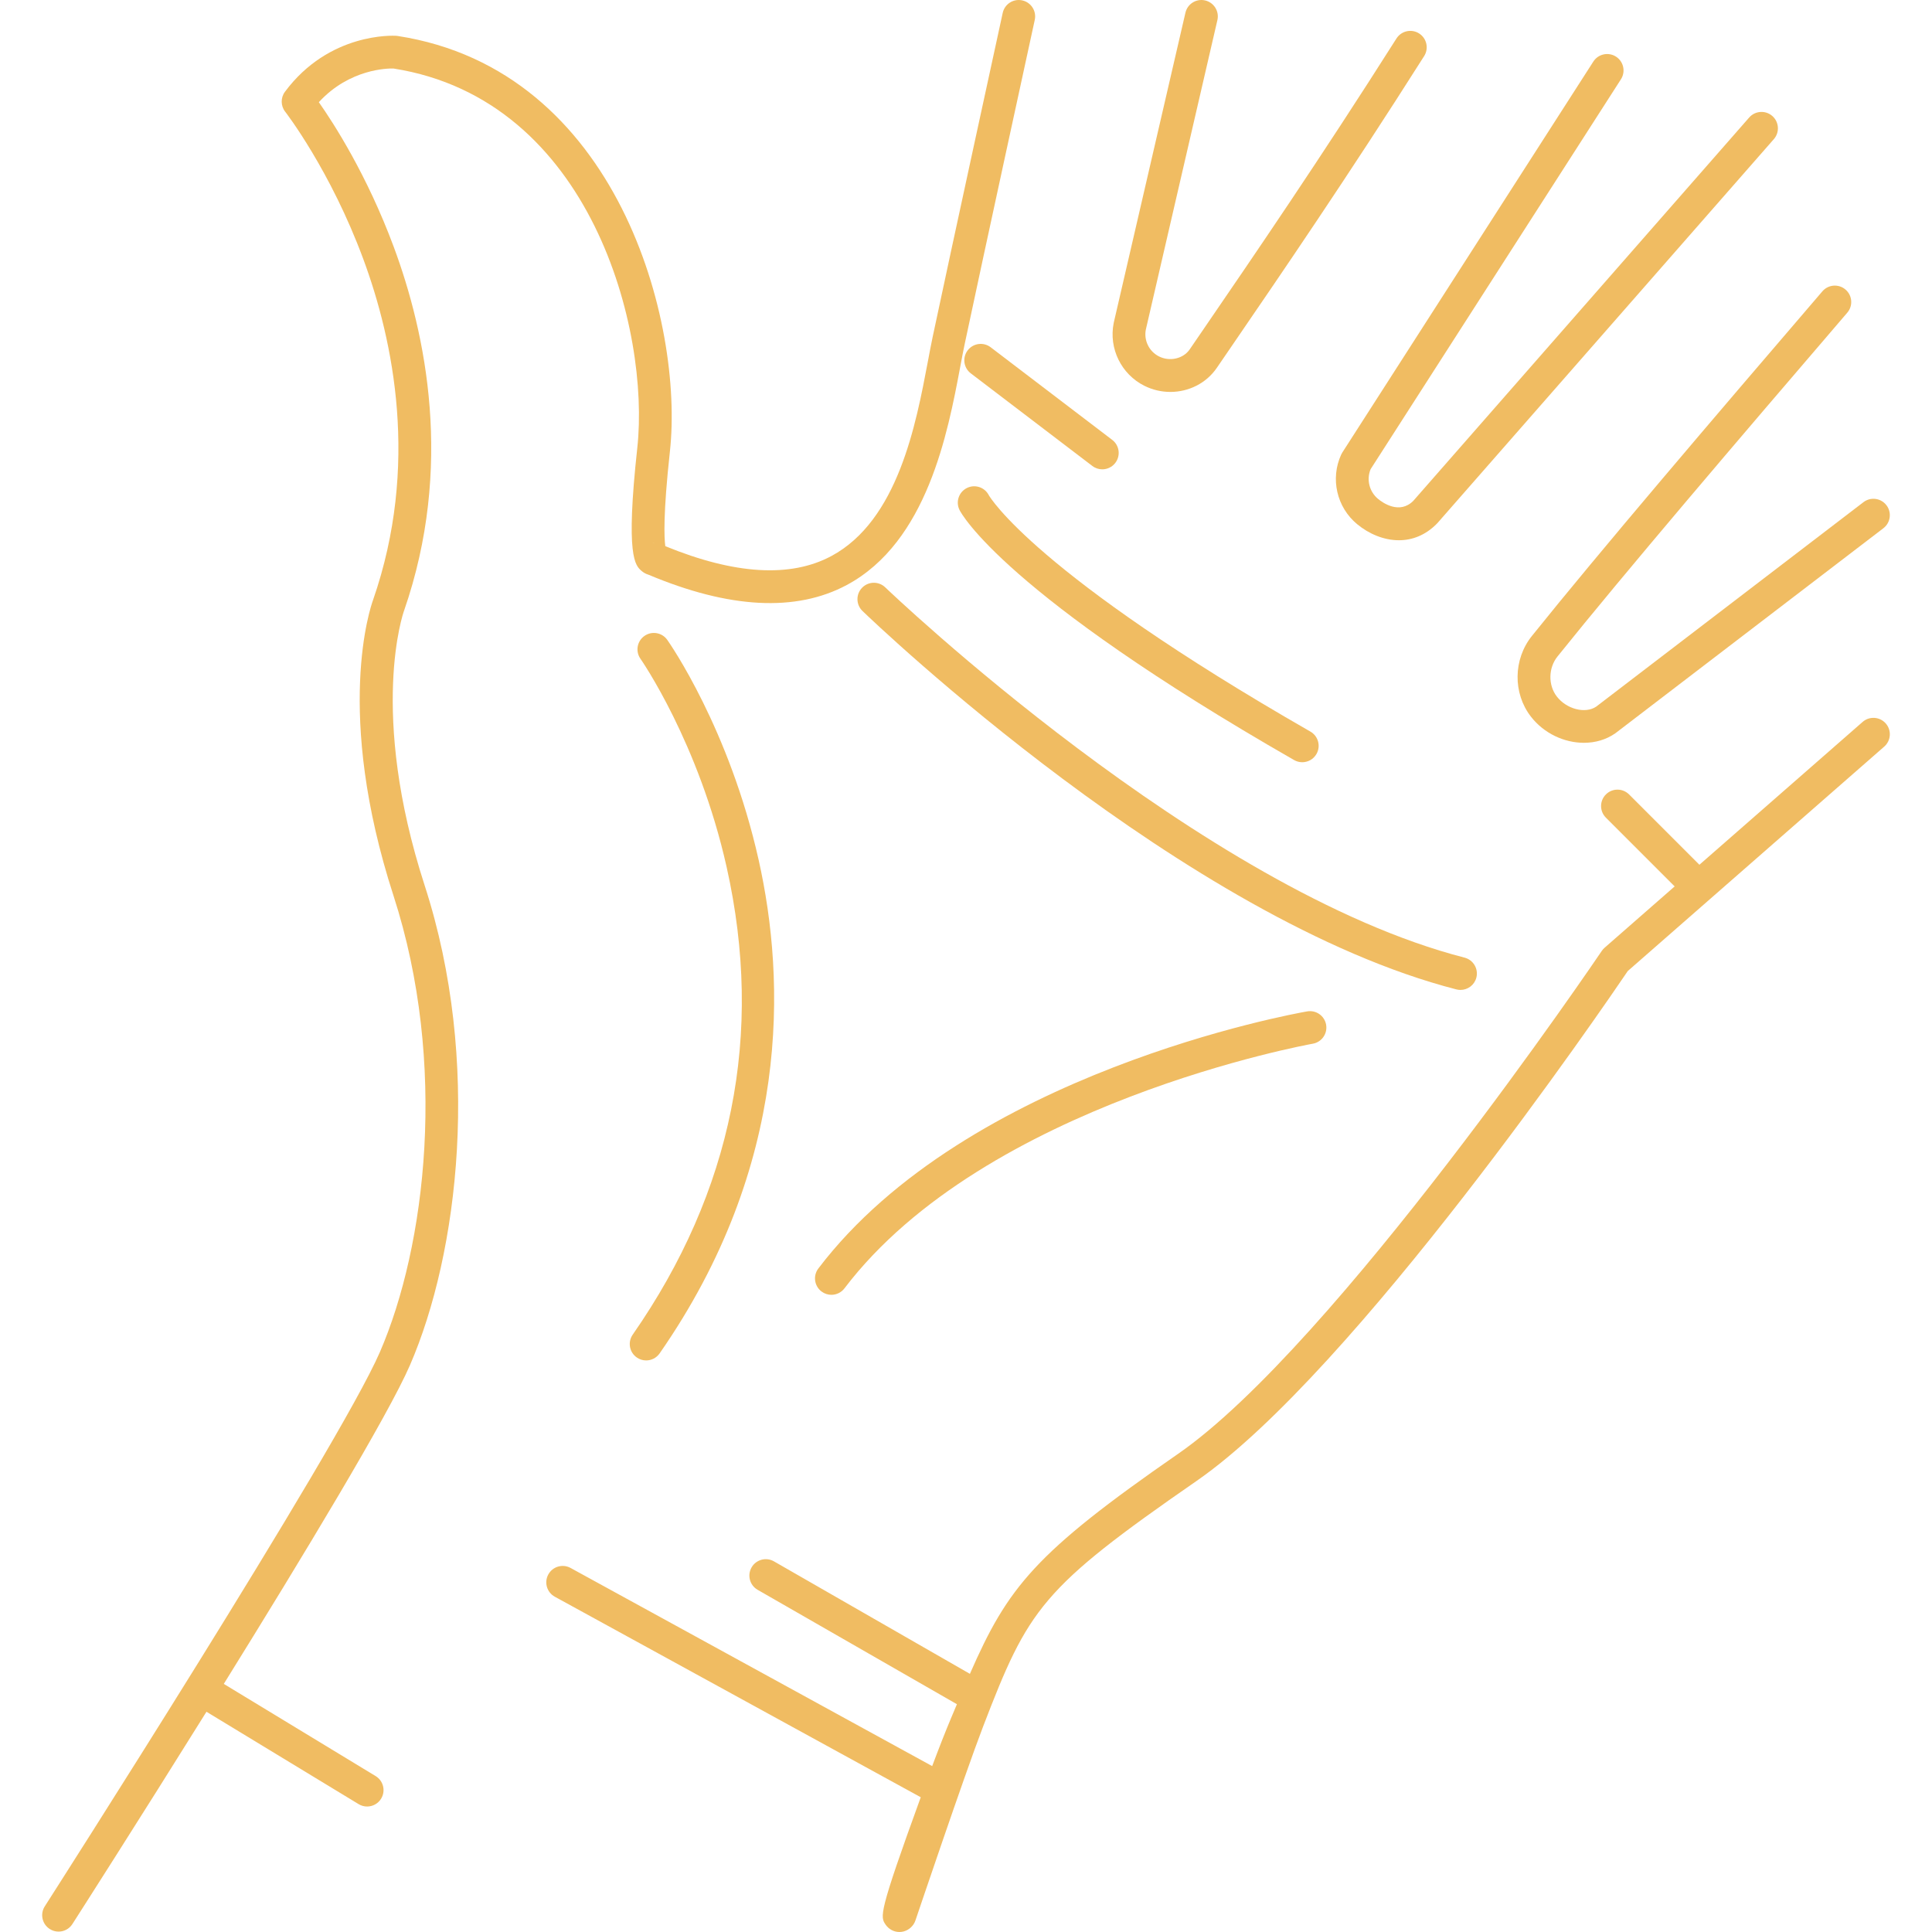
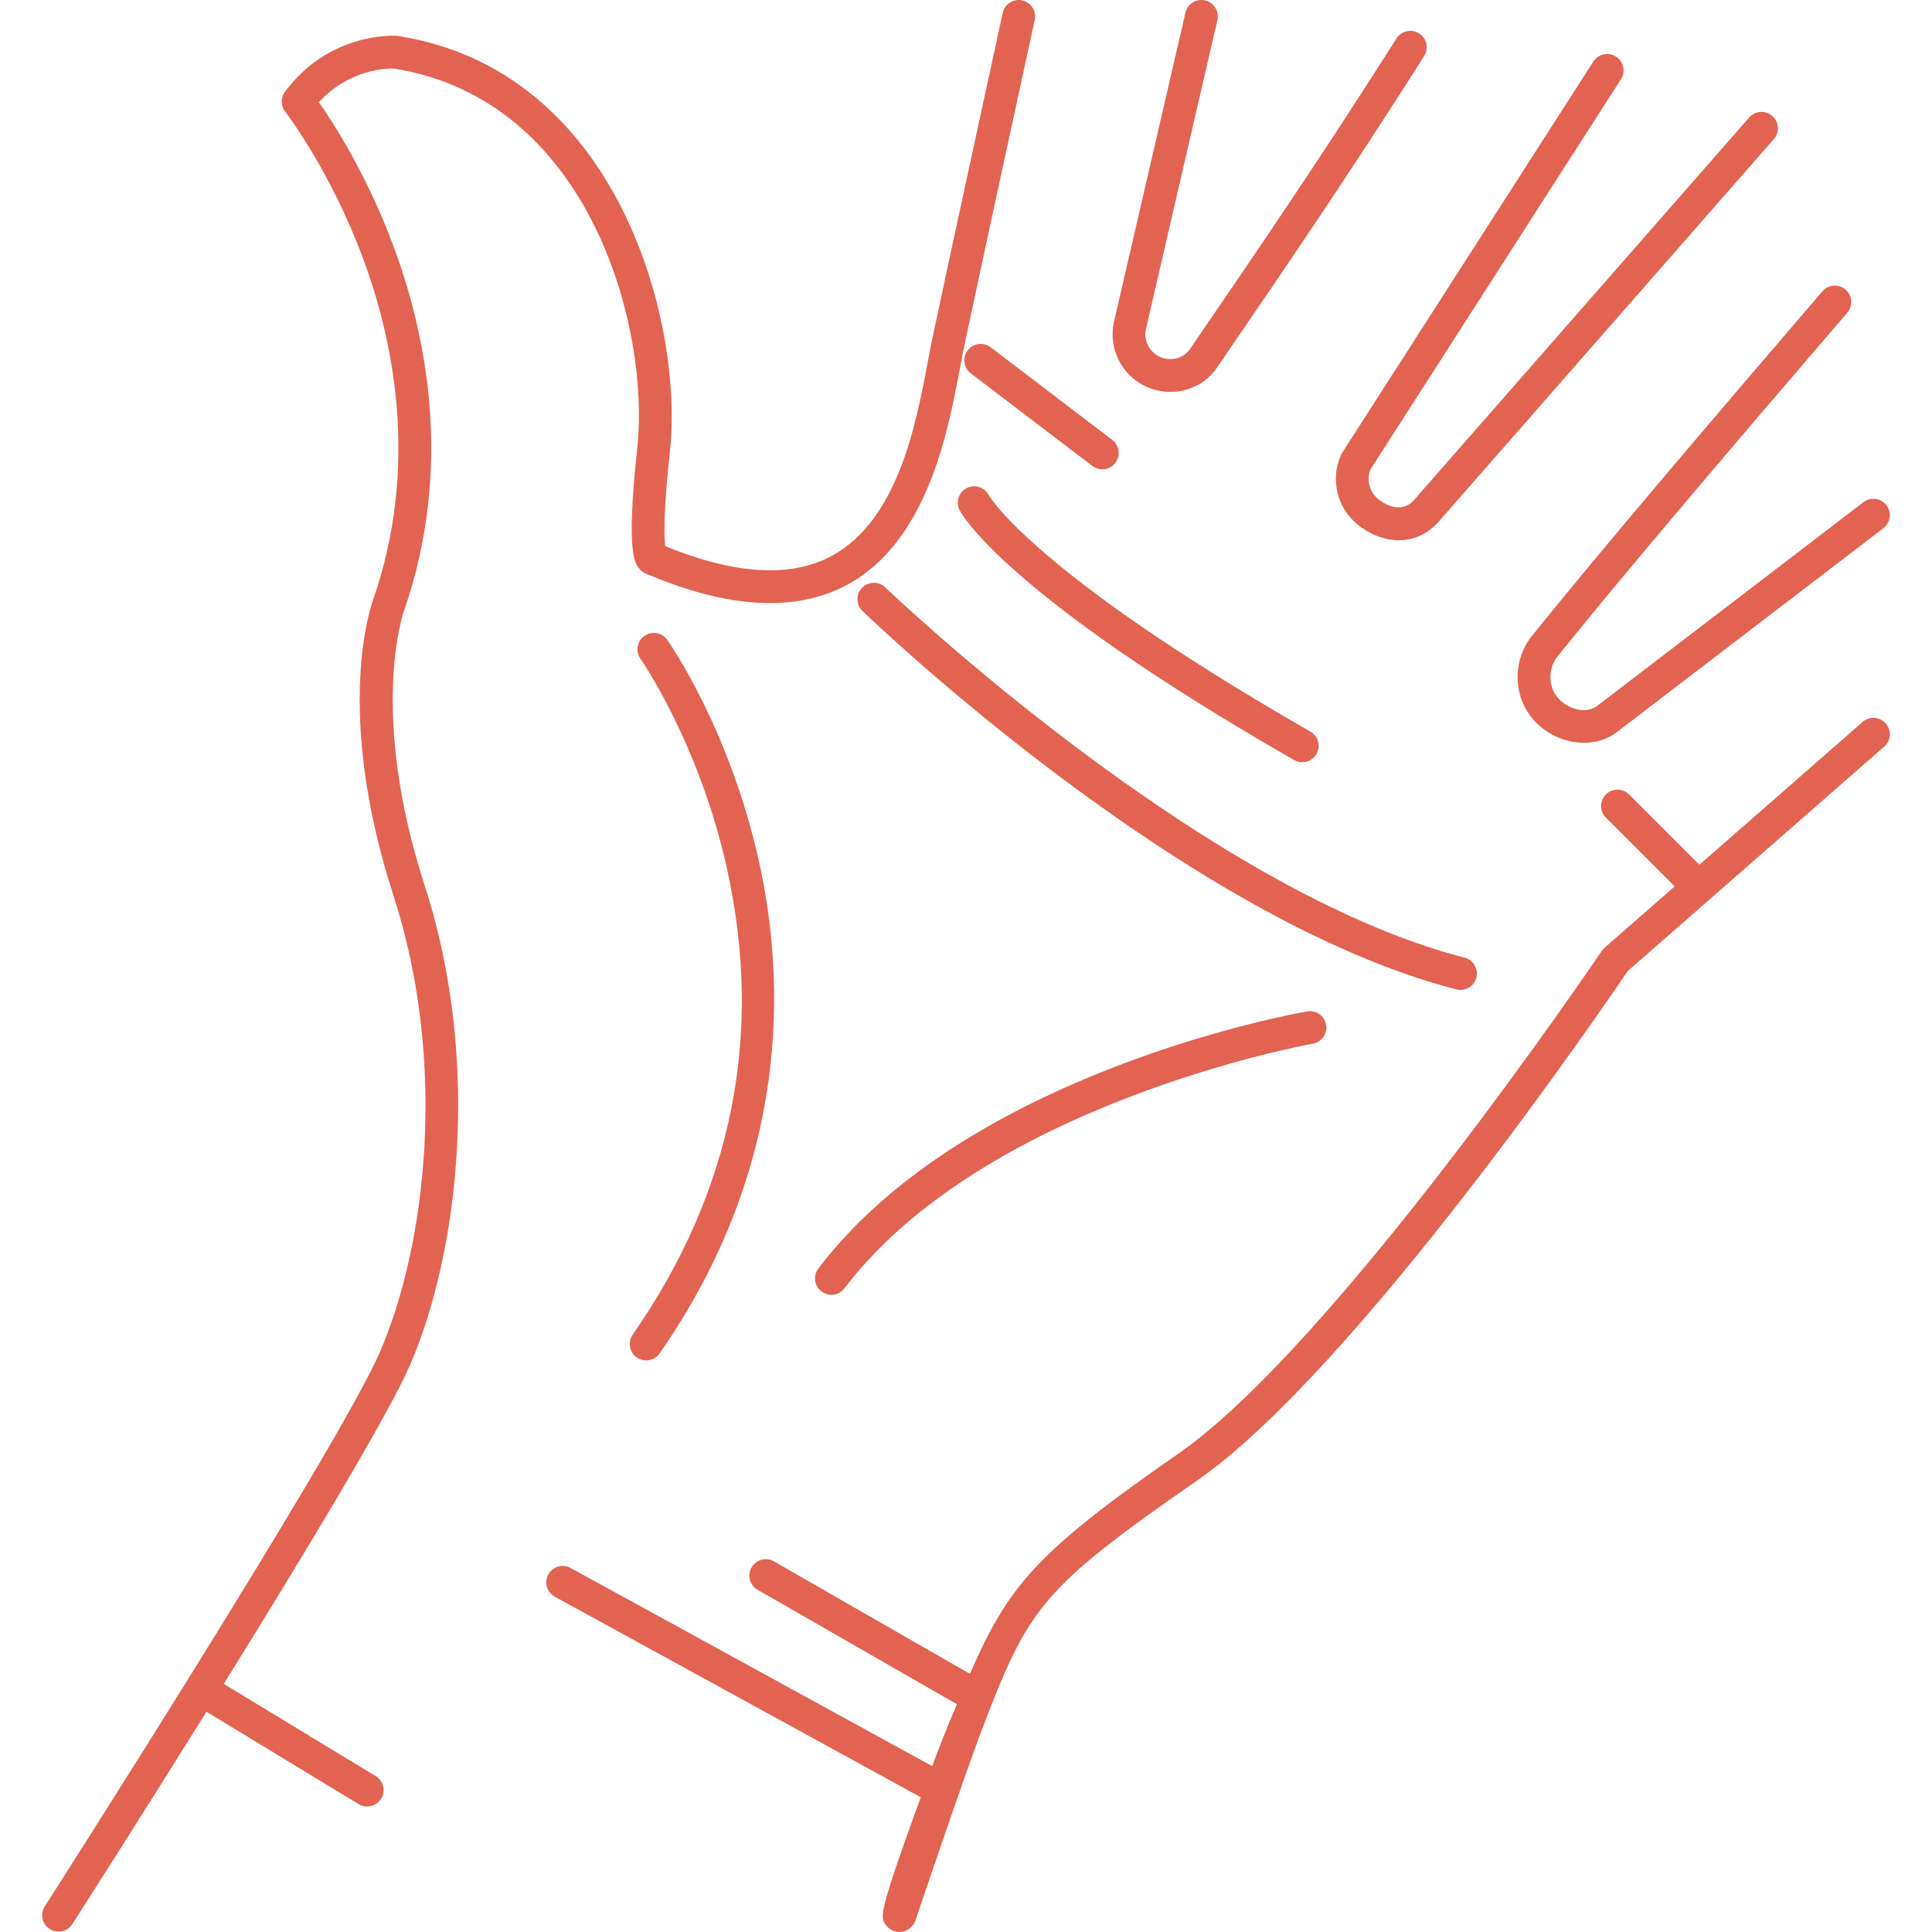
<svg xmlns="http://www.w3.org/2000/svg" version="1.1" id="Capa_1" x="0px" y="0px" viewBox="0 0 500.605 500.605" style="enable-background:new 0 0 500.605 500.605;" xml:space="preserve" width="512px" height="512px">
  <g>
-     <path d="M101.951,17.753c51.355,8.069,66.495,67.968,63.18,98.302c-3.094,28.313-0.534,30.484,1.161,31.922   c0.515,0.438,1.104,0.751,1.723,0.931c20.954,8.815,38.242,9.717,51.388,2.678c20.848-11.161,26.189-39.48,29.38-56.4   c0.42-2.228,0.817-4.332,1.2-6.143c4.536-21.43,18.001-83.265,18.137-83.887c0.499-2.293-0.955-4.558-3.249-5.057   c-2.294-0.498-4.558,0.956-5.057,3.248c-0.135,0.622-13.606,62.481-18.146,83.935c-0.403,1.903-0.808,4.052-1.237,6.327   c-3.098,16.423-7.778,41.242-25.039,50.482c-10.566,5.657-25.03,4.789-43.003-2.572c-0.293-2.139-0.585-8.273,1.193-24.541   c3.629-33.198-13.345-98.859-70.565-107.662c-0.125-0.019-0.251-0.033-0.377-0.041c-0.702-0.039-17.355-0.912-28.812,14.515   c-1.14,1.536-1.112,3.646,0.065,5.153c0.116,0.149,11.72,15.136,20.254,38.223c7.797,21.095,14.565,53.524,2.534,88.252   c-0.678,1.847-10.108,29.162,5.28,76.669c14.106,43.55,8.387,90.787-3.538,118.281c-10.719,24.713-86.062,142.405-86.822,143.591   c-1.266,1.977-0.69,4.606,1.286,5.871c0.709,0.455,1.503,0.673,2.289,0.673c1.4,0,2.771-0.691,3.582-1.958   c1.401-2.188,16.997-26.55,34.74-55.008l39.424,23.936c0.689,0.419,1.45,0.618,2.202,0.618c1.436,0,2.837-0.728,3.637-2.045   c1.218-2.007,0.579-4.621-1.427-5.839L57.987,436.32c20.556-33.105,42.596-69.575,48.232-82.569   c12.562-28.961,18.617-78.622,3.827-124.283c-14.598-45.068-5.475-70.88-5.387-71.121c0.013-0.034,0.025-0.068,0.037-0.103   c12.912-37.229,5.669-71.828-2.68-94.297c-6.911-18.597-15.53-31.959-19.401-37.469C90.604,17.777,100.555,17.713,101.951,17.753z    M169.639,140.598c-0.219-0.018-0.438-0.011-0.655,0.004c0.099-0.007,0.201-0.021,0.297-0.021   C169.403,140.582,169.522,140.587,169.639,140.598z M168.838,140.612c-0.232,0.025-0.463,0.065-0.69,0.128   C168.384,140.675,168.614,140.637,168.838,140.612z" fill="#f0bc62" />
-     <path d="M296.543,99.974c2.149,1.069,4.448,1.58,6.715,1.58c4.716,0,9.284-2.216,12.029-6.232l3.82-5.581   c12.666-18.498,30.013-43.831,49.91-75.213c1.257-1.982,0.668-4.608-1.314-5.865c-1.983-1.258-4.609-0.668-5.865,1.313   c-19.816,31.256-37.114,56.518-49.744,74.962l-3.824,5.587c-1.656,2.422-5.145,3.23-7.94,1.839   c-2.564-1.276-3.972-4.121-3.438-6.933l18.55-80.222c0.529-2.287-0.896-4.569-3.183-5.098c-2.286-0.532-4.57,0.896-5.098,3.183   l-18.566,80.294c-0.01,0.042-0.019,0.085-0.027,0.127C287.256,90.298,290.536,96.984,296.543,99.974z" fill="#f0bc62" />
-     <path d="M347.518,117.789c-2.862,6.239-1.163,13.653,4.134,18.03c3.025,2.5,6.889,4.166,10.816,4.166   c3.417,0,6.881-1.262,9.881-4.333c0.053-0.055,0.105-0.111,0.156-0.169l87.12-99.431c1.547-1.766,1.37-4.451-0.396-5.998   c-1.765-1.546-4.449-1.37-5.998,0.396l-87.036,99.335c-3.574,3.561-7.886,0.509-9.128-0.518c-2.264-1.872-3.037-5.001-1.928-7.693   l64.865-101.026c1.268-1.975,0.695-4.604-1.28-5.873c-1.976-1.269-4.605-0.695-5.873,1.28l-65.047,101.31   C347.697,117.433,347.601,117.608,347.518,117.789z" fill="#f0bc62" />
-     <path d="M396.655,185.658c3.395,4.4,8.682,6.811,13.757,6.811c2.902,0,5.736-0.788,8.106-2.443c0.05-0.035,0.1-0.071,0.148-0.108   c0,0,36.535-27.926,69.345-53.051c1.863-1.427,2.217-4.095,0.79-5.958c-1.428-1.864-4.095-2.217-5.958-0.79   c-31.889,24.42-67.299,51.487-69.254,52.982c-2.823,1.901-7.663,0.662-10.205-2.634c-2.273-2.945-2.197-7.398,0.178-10.357   c17.385-21.663,46.364-55.62,75.09-89.088c1.529-1.781,1.324-4.464-0.457-5.993c-1.781-1.528-4.464-1.324-5.993,0.457   c-28.773,33.523-57.807,67.545-75.27,89.304C392.093,170.82,391.977,179.598,396.655,185.658z" fill="#f0bc62" />
-     <path d="M254.716,447.415c11.797-30.704,15.045-35.785,55.354-63.702c40.966-28.374,105.994-123.67,111.709-132.11l66.448-58.15   c1.767-1.546,1.945-4.231,0.399-5.997c-1.545-1.766-4.23-1.945-5.997-0.399l-42.293,37.012l-18.221-18.22   c-1.66-1.659-4.351-1.659-6.011,0c-1.66,1.66-1.66,4.351,0,6.011l17.82,17.82l-18.157,15.89c-0.276,0.242-0.52,0.518-0.725,0.822   c-0.687,1.018-69.158,102.177-109.813,130.334c-37.114,25.706-44.059,34.496-53.916,56.988l-50.771-29.146   c-2.035-1.168-4.633-0.466-5.802,1.569c-1.169,2.036-0.465,4.634,1.57,5.802l51.638,29.644c-0.35,0.83-0.705,1.675-1.069,2.54   l-0.438,1.039c-1.452,3.454-3.096,7.635-4.901,12.457l-93.697-51.343c-2.06-1.126-4.642-0.373-5.77,1.685   c-1.128,2.058-0.373,4.642,1.685,5.77l94.819,51.958c-11,30.278-10.56,30.926-9.054,33.081c0.795,1.137,2.133,1.836,3.52,1.837   c0.001,0,0.001,0,0.002,0c1.422,0,2.773-0.717,3.612-1.917c0.236-0.339,0.423-0.709,0.552-1.102   C237.212,497.587,249.952,459.815,254.716,447.415z" fill="#f0bc62" />
-     <path d="M378.431,256.503c1.893,0,3.62-1.274,4.113-3.192c0.585-2.273-0.785-4.59-3.058-5.175   c-68.095-17.51-149.298-95.162-150.11-95.945c-1.689-1.628-4.381-1.577-6.009,0.113c-1.629,1.69-1.579,4.38,0.112,6.009   c3.381,3.257,83.614,79.984,153.89,98.056C377.725,256.459,378.081,256.503,378.431,256.503z" fill="#f0bc62" />
-     <path d="M165.001,351.741c0.74,0.515,1.586,0.762,2.423,0.762c1.344,0,2.667-0.636,3.493-1.823   c33.942-48.792,32.687-96.459,25.659-127.856c-7.598-33.937-23.02-56.092-23.673-57.019c-1.352-1.918-4.002-2.378-5.922-1.026   c-1.919,1.352-2.378,4.003-1.026,5.922c0.15,0.213,15.096,21.681,22.327,53.981c9.683,43.249,1.493,84.007-24.341,121.144   C162.599,347.752,163.074,350.4,165.001,351.741z" fill="#f0bc62" />
-     <path d="M338.697,262.065c-3.579,0.625-88.087,15.871-126.653,66.615c-1.42,1.869-1.057,4.535,0.812,5.956   c0.769,0.584,1.672,0.866,2.569,0.866c1.283,0,2.55-0.578,3.387-1.678c36.53-48.067,120.503-63.237,121.348-63.385   c2.312-0.404,3.858-2.606,3.455-4.918C343.21,263.209,341.014,261.662,338.697,262.065z" fill="#f0bc62" />
-     <path d="M335.314,196.939c0.667,0.382,1.393,0.564,2.11,0.564c1.473,0,2.906-0.767,3.691-2.137   c1.167-2.036,0.463-4.633-1.573-5.801c-71.408-40.94-83.086-60.817-83.342-61.272c-1.068-2.057-3.591-2.882-5.672-1.842   c-2.099,1.05-2.95,3.603-1.9,5.702C249.058,133.016,260.065,153.796,335.314,196.939z" fill="#f0bc62" />
-     <path d="M250.737,90.783c-1.423,1.867-1.063,4.534,0.805,5.956l31.499,24c0.769,0.586,1.674,0.87,2.573,0.87   c1.281,0,2.547-0.577,3.383-1.674c1.423-1.867,1.063-4.534-0.805-5.956l-31.499-23.999   C254.827,88.556,252.16,88.915,250.737,90.783z" fill="#f0bc62" />
+     <path d="M101.951,17.753c51.355,8.069,66.495,67.968,63.18,98.302c-3.094,28.313-0.534,30.484,1.161,31.922   c0.515,0.438,1.104,0.751,1.723,0.931c20.954,8.815,38.242,9.717,51.388,2.678c20.848-11.161,26.189-39.48,29.38-56.4   c0.42-2.228,0.817-4.332,1.2-6.143c4.536-21.43,18.001-83.265,18.137-83.887c0.499-2.293-0.955-4.558-3.249-5.057   c-2.294-0.498-4.558,0.956-5.057,3.248c-0.135,0.622-13.606,62.481-18.146,83.935c-0.403,1.903-0.808,4.052-1.237,6.327   c-3.098,16.423-7.778,41.242-25.039,50.482c-10.566,5.657-25.03,4.789-43.003-2.572c-0.293-2.139-0.585-8.273,1.193-24.541   c3.629-33.198-13.345-98.859-70.565-107.662c-0.125-0.019-0.251-0.033-0.377-0.041c-0.702-0.039-17.355-0.912-28.812,14.515   c-1.14,1.536-1.112,3.646,0.065,5.153c0.116,0.149,11.72,15.136,20.254,38.223c7.797,21.095,14.565,53.524,2.534,88.252   c-0.678,1.847-10.108,29.162,5.28,76.669c14.106,43.55,8.387,90.787-3.538,118.281c-10.719,24.713-86.062,142.405-86.822,143.591   c-1.266,1.977-0.69,4.606,1.286,5.871c0.709,0.455,1.503,0.673,2.289,0.673c1.4,0,2.771-0.691,3.582-1.958   c1.401-2.188,16.997-26.55,34.74-55.008l39.424,23.936c0.689,0.419,1.45,0.618,2.202,0.618c1.436,0,2.837-0.728,3.637-2.045   c1.218-2.007,0.579-4.621-1.427-5.839L57.987,436.32c20.556-33.105,42.596-69.575,48.232-82.569   c12.562-28.961,18.617-78.622,3.827-124.283c-14.598-45.068-5.475-70.88-5.387-71.121c0.013-0.034,0.025-0.068,0.037-0.103   c12.912-37.229,5.669-71.828-2.68-94.297c-6.911-18.597-15.53-31.959-19.401-37.469C90.604,17.777,100.555,17.713,101.951,17.753z    M169.639,140.598c-0.219-0.018-0.438-0.011-0.655,0.004c0.099-0.007,0.201-0.021,0.297-0.021   C169.403,140.582,169.522,140.587,169.639,140.598z M168.838,140.612c-0.232,0.025-0.463,0.065-0.69,0.128   C168.384,140.675,168.614,140.637,168.838,140.612z" fill="#E36352" />
+     <path d="M296.543,99.974c2.149,1.069,4.448,1.58,6.715,1.58c4.716,0,9.284-2.216,12.029-6.232l3.82-5.581   c12.666-18.498,30.013-43.831,49.91-75.213c1.257-1.982,0.668-4.608-1.314-5.865c-1.983-1.258-4.609-0.668-5.865,1.313   c-19.816,31.256-37.114,56.518-49.744,74.962l-3.824,5.587c-1.656,2.422-5.145,3.23-7.94,1.839   c-2.564-1.276-3.972-4.121-3.438-6.933l18.55-80.222c0.529-2.287-0.896-4.569-3.183-5.098c-2.286-0.532-4.57,0.896-5.098,3.183   l-18.566,80.294c-0.01,0.042-0.019,0.085-0.027,0.127C287.256,90.298,290.536,96.984,296.543,99.974z" fill="#E36352" />
+     <path d="M347.518,117.789c-2.862,6.239-1.163,13.653,4.134,18.03c3.025,2.5,6.889,4.166,10.816,4.166   c3.417,0,6.881-1.262,9.881-4.333c0.053-0.055,0.105-0.111,0.156-0.169l87.12-99.431c1.547-1.766,1.37-4.451-0.396-5.998   c-1.765-1.546-4.449-1.37-5.998,0.396l-87.036,99.335c-3.574,3.561-7.886,0.509-9.128-0.518c-2.264-1.872-3.037-5.001-1.928-7.693   l64.865-101.026c1.268-1.975,0.695-4.604-1.28-5.873c-1.976-1.269-4.605-0.695-5.873,1.28l-65.047,101.31   C347.697,117.433,347.601,117.608,347.518,117.789z" fill="#E36352" />
+     <path d="M396.655,185.658c3.395,4.4,8.682,6.811,13.757,6.811c2.902,0,5.736-0.788,8.106-2.443c0.05-0.035,0.1-0.071,0.148-0.108   c0,0,36.535-27.926,69.345-53.051c1.863-1.427,2.217-4.095,0.79-5.958c-1.428-1.864-4.095-2.217-5.958-0.79   c-31.889,24.42-67.299,51.487-69.254,52.982c-2.823,1.901-7.663,0.662-10.205-2.634c-2.273-2.945-2.197-7.398,0.178-10.357   c17.385-21.663,46.364-55.62,75.09-89.088c1.529-1.781,1.324-4.464-0.457-5.993c-1.781-1.528-4.464-1.324-5.993,0.457   c-28.773,33.523-57.807,67.545-75.27,89.304C392.093,170.82,391.977,179.598,396.655,185.658z" fill="#E36352" />
+     <path d="M254.716,447.415c11.797-30.704,15.045-35.785,55.354-63.702c40.966-28.374,105.994-123.67,111.709-132.11l66.448-58.15   c1.767-1.546,1.945-4.231,0.399-5.997c-1.545-1.766-4.23-1.945-5.997-0.399l-42.293,37.012l-18.221-18.22   c-1.66-1.659-4.351-1.659-6.011,0c-1.66,1.66-1.66,4.351,0,6.011l17.82,17.82l-18.157,15.89c-0.276,0.242-0.52,0.518-0.725,0.822   c-0.687,1.018-69.158,102.177-109.813,130.334c-37.114,25.706-44.059,34.496-53.916,56.988l-50.771-29.146   c-2.035-1.168-4.633-0.466-5.802,1.569c-1.169,2.036-0.465,4.634,1.57,5.802l51.638,29.644c-0.35,0.83-0.705,1.675-1.069,2.54   l-0.438,1.039c-1.452,3.454-3.096,7.635-4.901,12.457l-93.697-51.343c-2.06-1.126-4.642-0.373-5.77,1.685   c-1.128,2.058-0.373,4.642,1.685,5.77l94.819,51.958c-11,30.278-10.56,30.926-9.054,33.081c0.795,1.137,2.133,1.836,3.52,1.837   c0.001,0,0.001,0,0.002,0c1.422,0,2.773-0.717,3.612-1.917c0.236-0.339,0.423-0.709,0.552-1.102   C237.212,497.587,249.952,459.815,254.716,447.415z" fill="#E36352" />
+     <path d="M378.431,256.503c1.893,0,3.62-1.274,4.113-3.192c0.585-2.273-0.785-4.59-3.058-5.175   c-68.095-17.51-149.298-95.162-150.11-95.945c-1.689-1.628-4.381-1.577-6.009,0.113c-1.629,1.69-1.579,4.38,0.112,6.009   c3.381,3.257,83.614,79.984,153.89,98.056C377.725,256.459,378.081,256.503,378.431,256.503z" fill="#E36352" />
+     <path d="M165.001,351.741c0.74,0.515,1.586,0.762,2.423,0.762c1.344,0,2.667-0.636,3.493-1.823   c33.942-48.792,32.687-96.459,25.659-127.856c-7.598-33.937-23.02-56.092-23.673-57.019c-1.352-1.918-4.002-2.378-5.922-1.026   c-1.919,1.352-2.378,4.003-1.026,5.922c0.15,0.213,15.096,21.681,22.327,53.981c9.683,43.249,1.493,84.007-24.341,121.144   C162.599,347.752,163.074,350.4,165.001,351.741z" fill="#E36352" />
+     <path d="M338.697,262.065c-3.579,0.625-88.087,15.871-126.653,66.615c-1.42,1.869-1.057,4.535,0.812,5.956   c0.769,0.584,1.672,0.866,2.569,0.866c1.283,0,2.55-0.578,3.387-1.678c36.53-48.067,120.503-63.237,121.348-63.385   c2.312-0.404,3.858-2.606,3.455-4.918C343.21,263.209,341.014,261.662,338.697,262.065z" fill="#E36352" />
+     <path d="M335.314,196.939c0.667,0.382,1.393,0.564,2.11,0.564c1.473,0,2.906-0.767,3.691-2.137   c1.167-2.036,0.463-4.633-1.573-5.801c-71.408-40.94-83.086-60.817-83.342-61.272c-1.068-2.057-3.591-2.882-5.672-1.842   c-2.099,1.05-2.95,3.603-1.9,5.702C249.058,133.016,260.065,153.796,335.314,196.939z" fill="#E36352" />
+     <path d="M250.737,90.783c-1.423,1.867-1.063,4.534,0.805,5.956l31.499,24c0.769,0.586,1.674,0.87,2.573,0.87   c1.281,0,2.547-0.577,3.383-1.674c1.423-1.867,1.063-4.534-0.805-5.956l-31.499-23.999   C254.827,88.556,252.16,88.915,250.737,90.783z" fill="#E36352" />
  </g>
  <g>
</g>
  <g>
</g>
  <g>
</g>
  <g>
</g>
  <g>
</g>
  <g>
</g>
  <g>
</g>
  <g>
</g>
  <g>
</g>
  <g>
</g>
  <g>
</g>
  <g>
</g>
  <g>
</g>
  <g>
</g>
  <g>
</g>
</svg>
